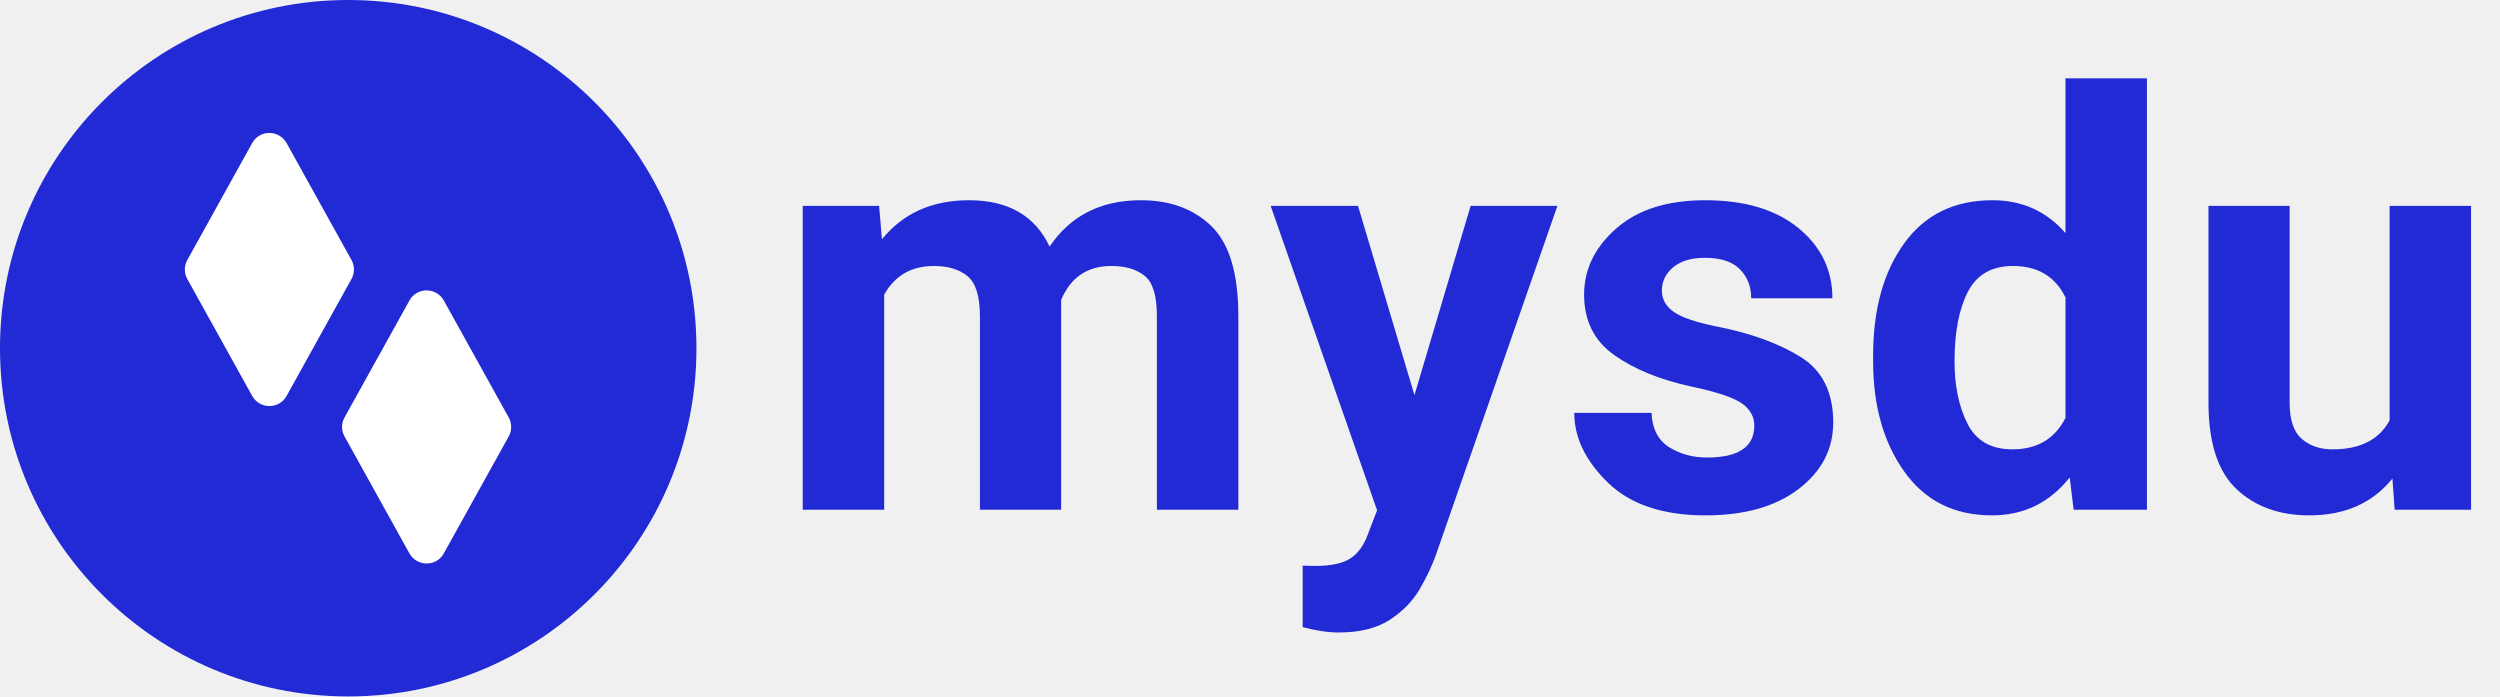
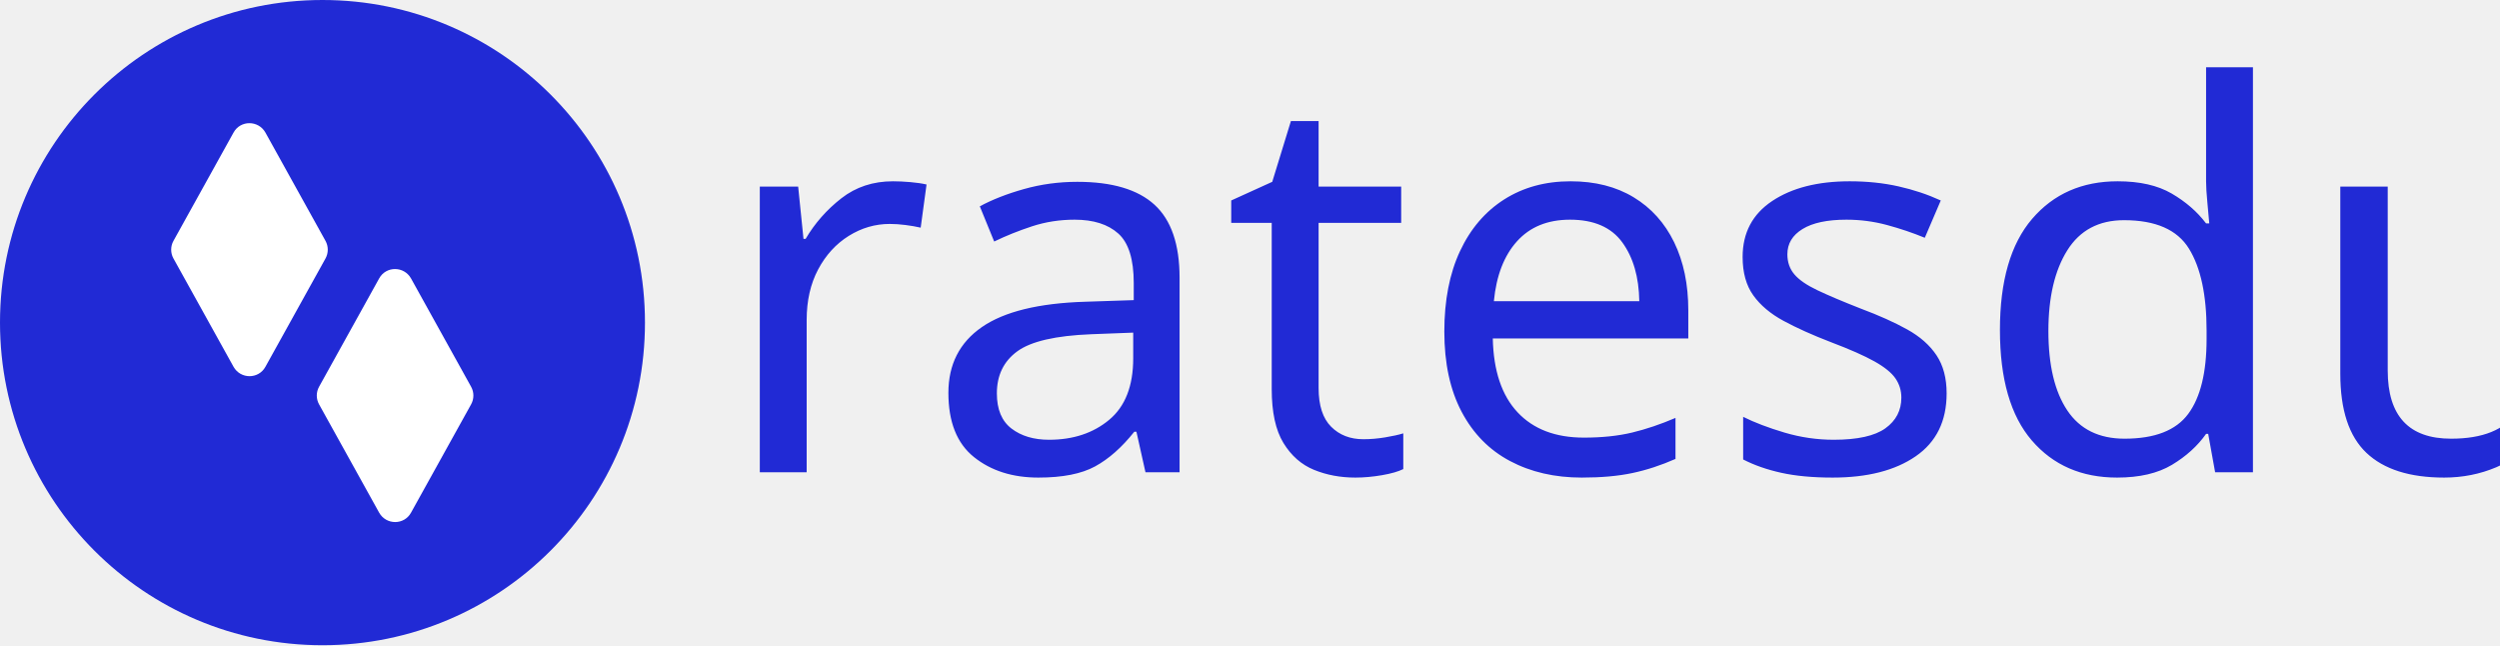
- <svg xmlns="http://www.w3.org/2000/svg" id="_Слой_2" data-name="Слой 2" viewBox="0 0 1147.97 319.8">
-   <defs>
-     <style>
-       .cls-1 {
-         font-family: Roboto-Bold, Roboto;
-         font-size: 264.13px;
-         font-weight: 700;
-       }
- 
-       .cls-1, .cls-2 {
-         fill: #212ad5;
-       }
- 
-       .cls-2, .cls-3 {
-         stroke-width: 0px;
-       }
- 
-       .cls-3 {
-         fill: #fff;
-       }
-     </style>
-   </defs>
-   <g id="_Слой_1-2" data-name="Слой 1">
+ <svg xmlns="http://www.w3.org/2000/svg" version="1.1" id="_Слой_2" x="0px" y="0px" viewBox="0 0 1239.1 319.8" style="enable-background:new 0 0 1239.1 319.8;" xml:space="preserve">
+   <style type="text/css">
+ 	.st0{fill:#212AD5;}
+ 	.st1{fill:#FFFFFF;}
+ 	.st2{font-family:'Roboto-Bold';}
+ 	.st3{font-size:264.13px;}
+ </style>
+   <g id="_Слой_1-2">
    <g>
-       <circle class="cls-2" cx="159.9" cy="159.9" r="159.9" />
+       <circle class="st0" cx="159.9" cy="159.9" r="159.9" />
      <g>
-         <path class="cls-3" d="M161.4,128.1l-29.8,53.7c-3.4,6.2-12.3,6.2-15.8,0l-29.8-53.7c-1.5-2.7-1.5-6,0-8.7l29.8-53.7c3.4-6.2,12.3-6.2,15.8,0l29.8,53.7c1.5,2.7,1.5,6,0,8.7Z" />
-         <path class="cls-3" d="M233.6,200.4l-29.8,53.7c-3.4,6.2-12.3,6.2-15.8,0l-29.8-53.7c-1.5-2.7-1.5-6,0-8.7l29.8-53.7c3.4-6.2,12.3-6.2,15.8,0l29.8,53.7c1.5,2.7,1.5,6,0,8.7Z" />
+         <path class="st1" d="M161.4,128.1l-29.8,53.7c-3.4,6.2-12.3,6.2-15.8,0L86,128.1c-1.5-2.7-1.5-6,0-8.7l29.8-53.7     c3.4-6.2,12.3-6.2,15.8,0l29.8,53.7C162.9,122.1,162.9,125.4,161.4,128.1z" />
+         <path class="st1" d="M233.6,200.4l-29.8,53.7c-3.4,6.2-12.3,6.2-15.8,0l-29.8-53.7c-1.5-2.7-1.5-6,0-8.7L188,138     c3.4-6.2,12.3-6.2,15.8,0l29.8,53.7C235.1,194.4,235.1,197.7,233.6,200.4z" />
      </g>
    </g>
-     <text class="cls-1" transform="translate(354.29 234.07)">
-       <tspan x="0" y="0">mysdu</tspan>
-     </text>
+     <text transform="matrix(1 0 0 1 354.29 234.07)" class="st0 st2 st3">ratesdu</text>
  </g>
</svg>
